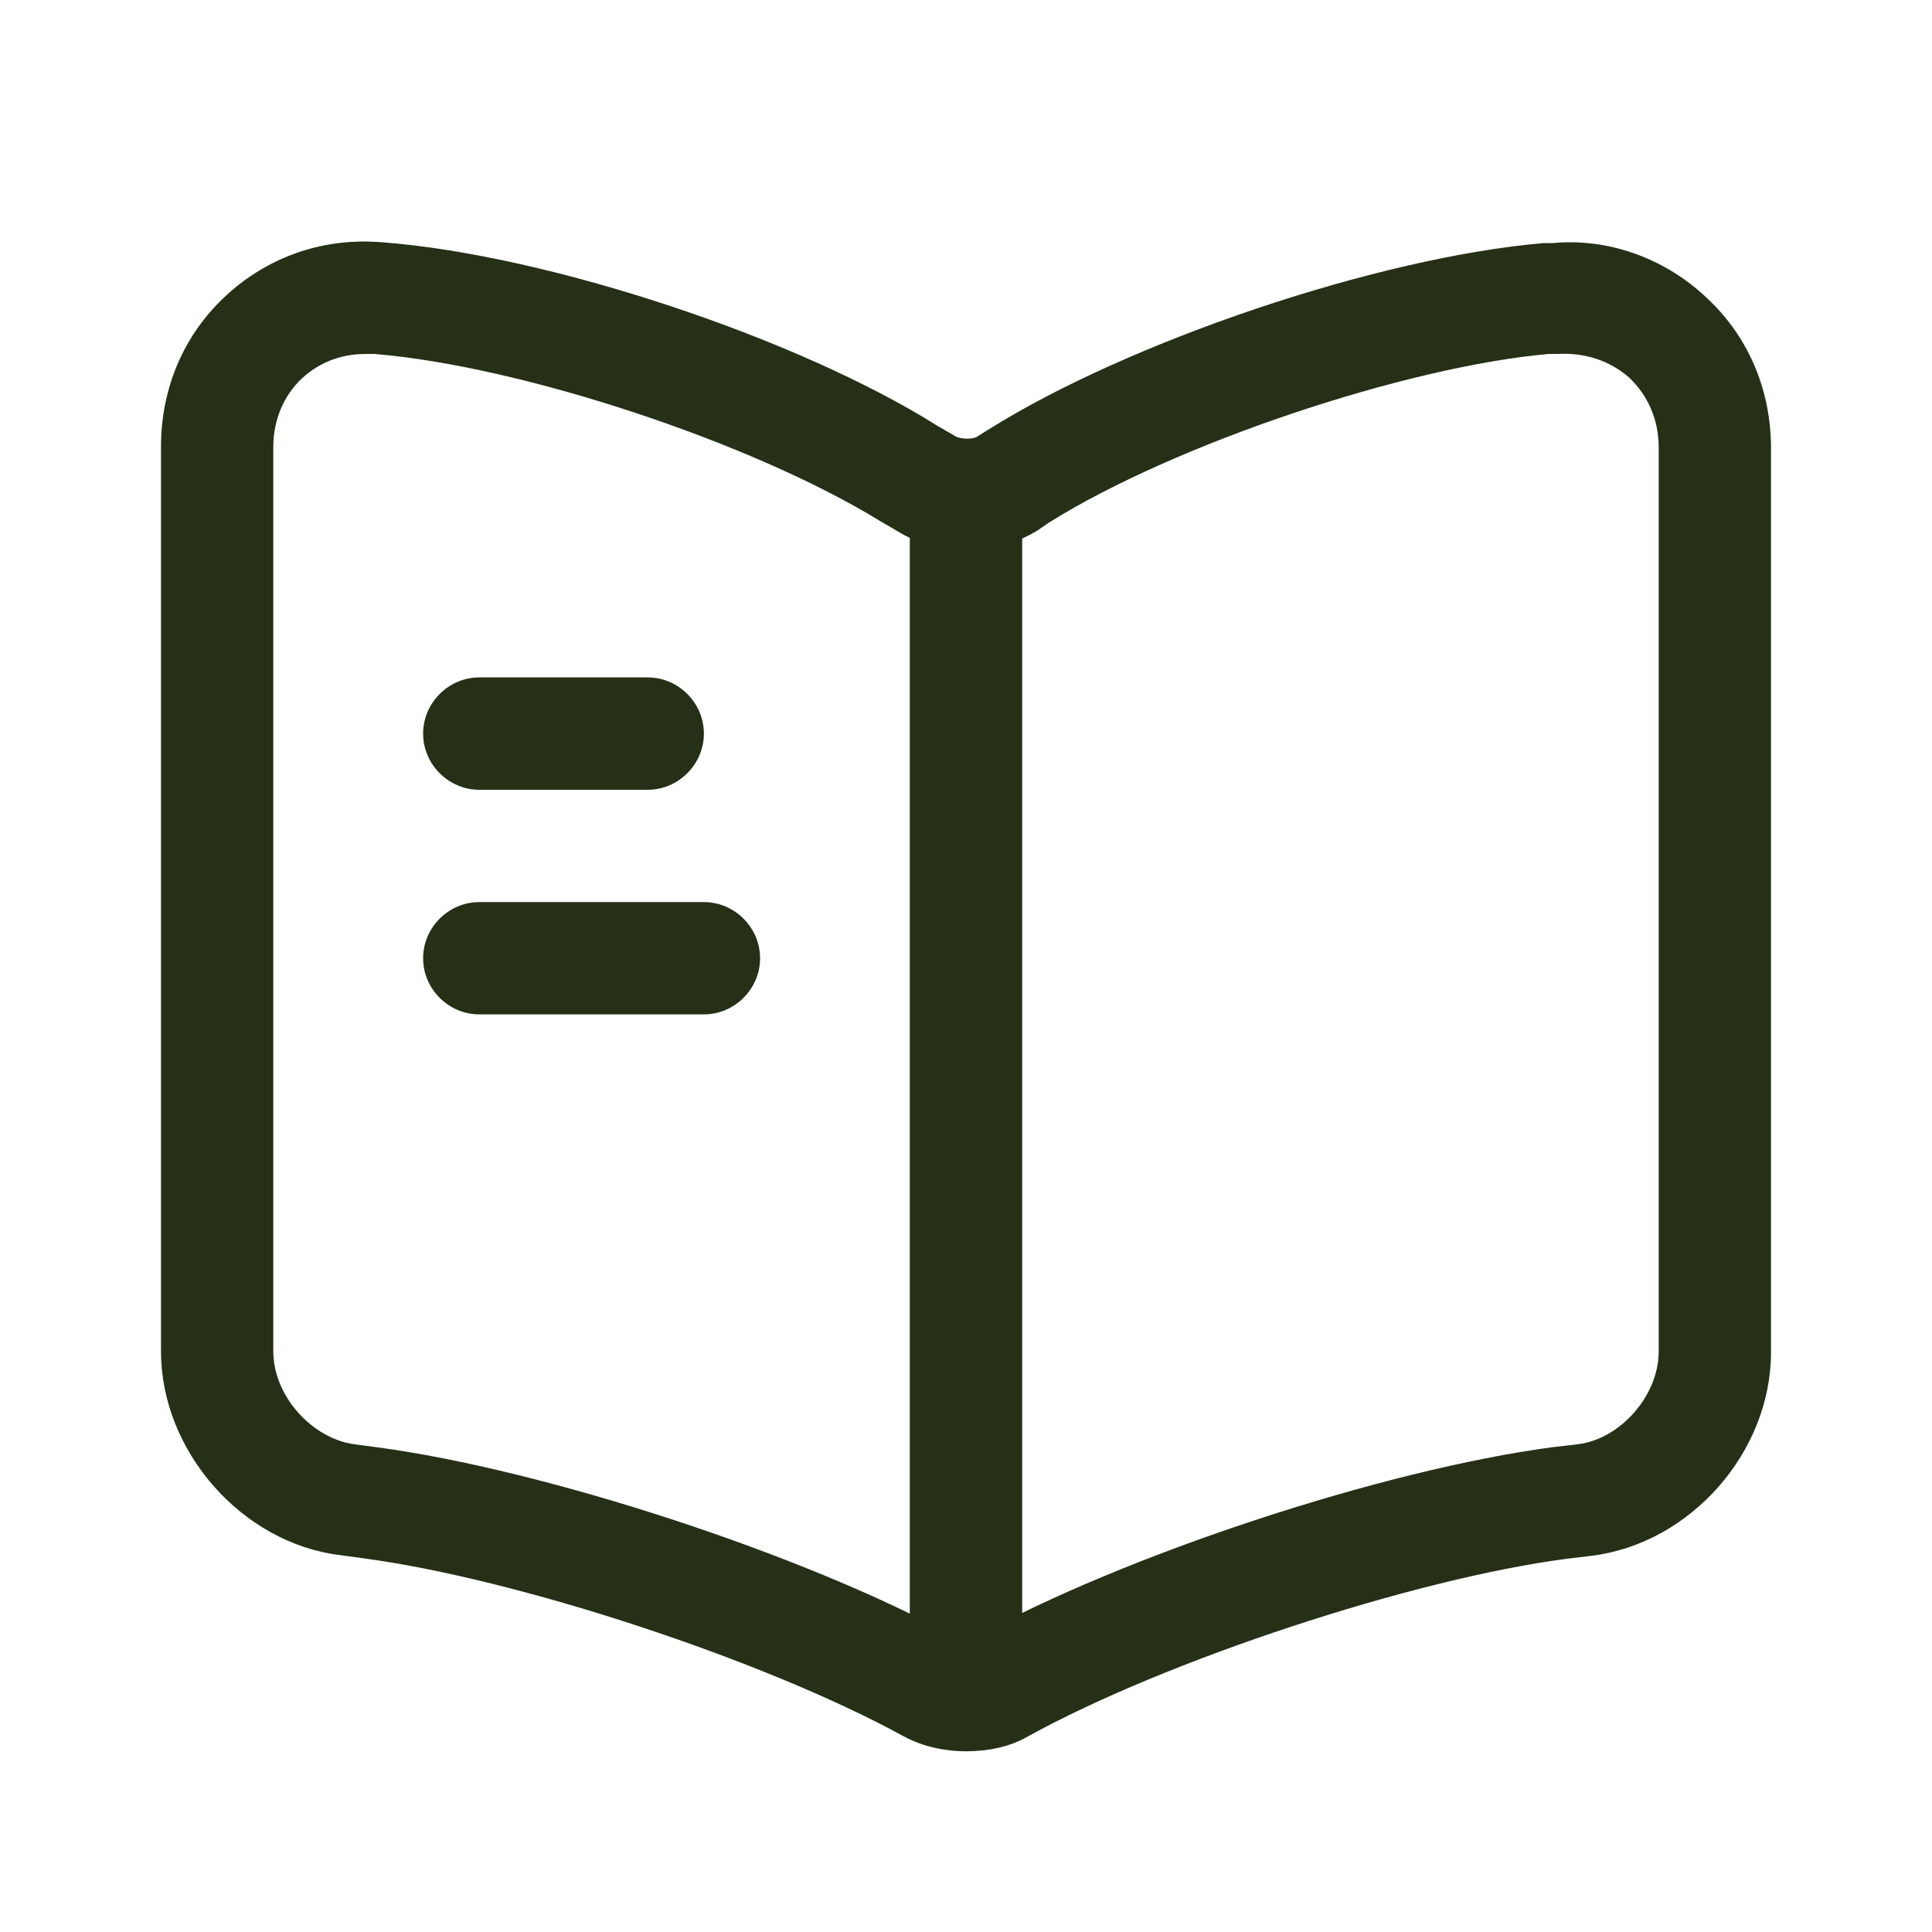
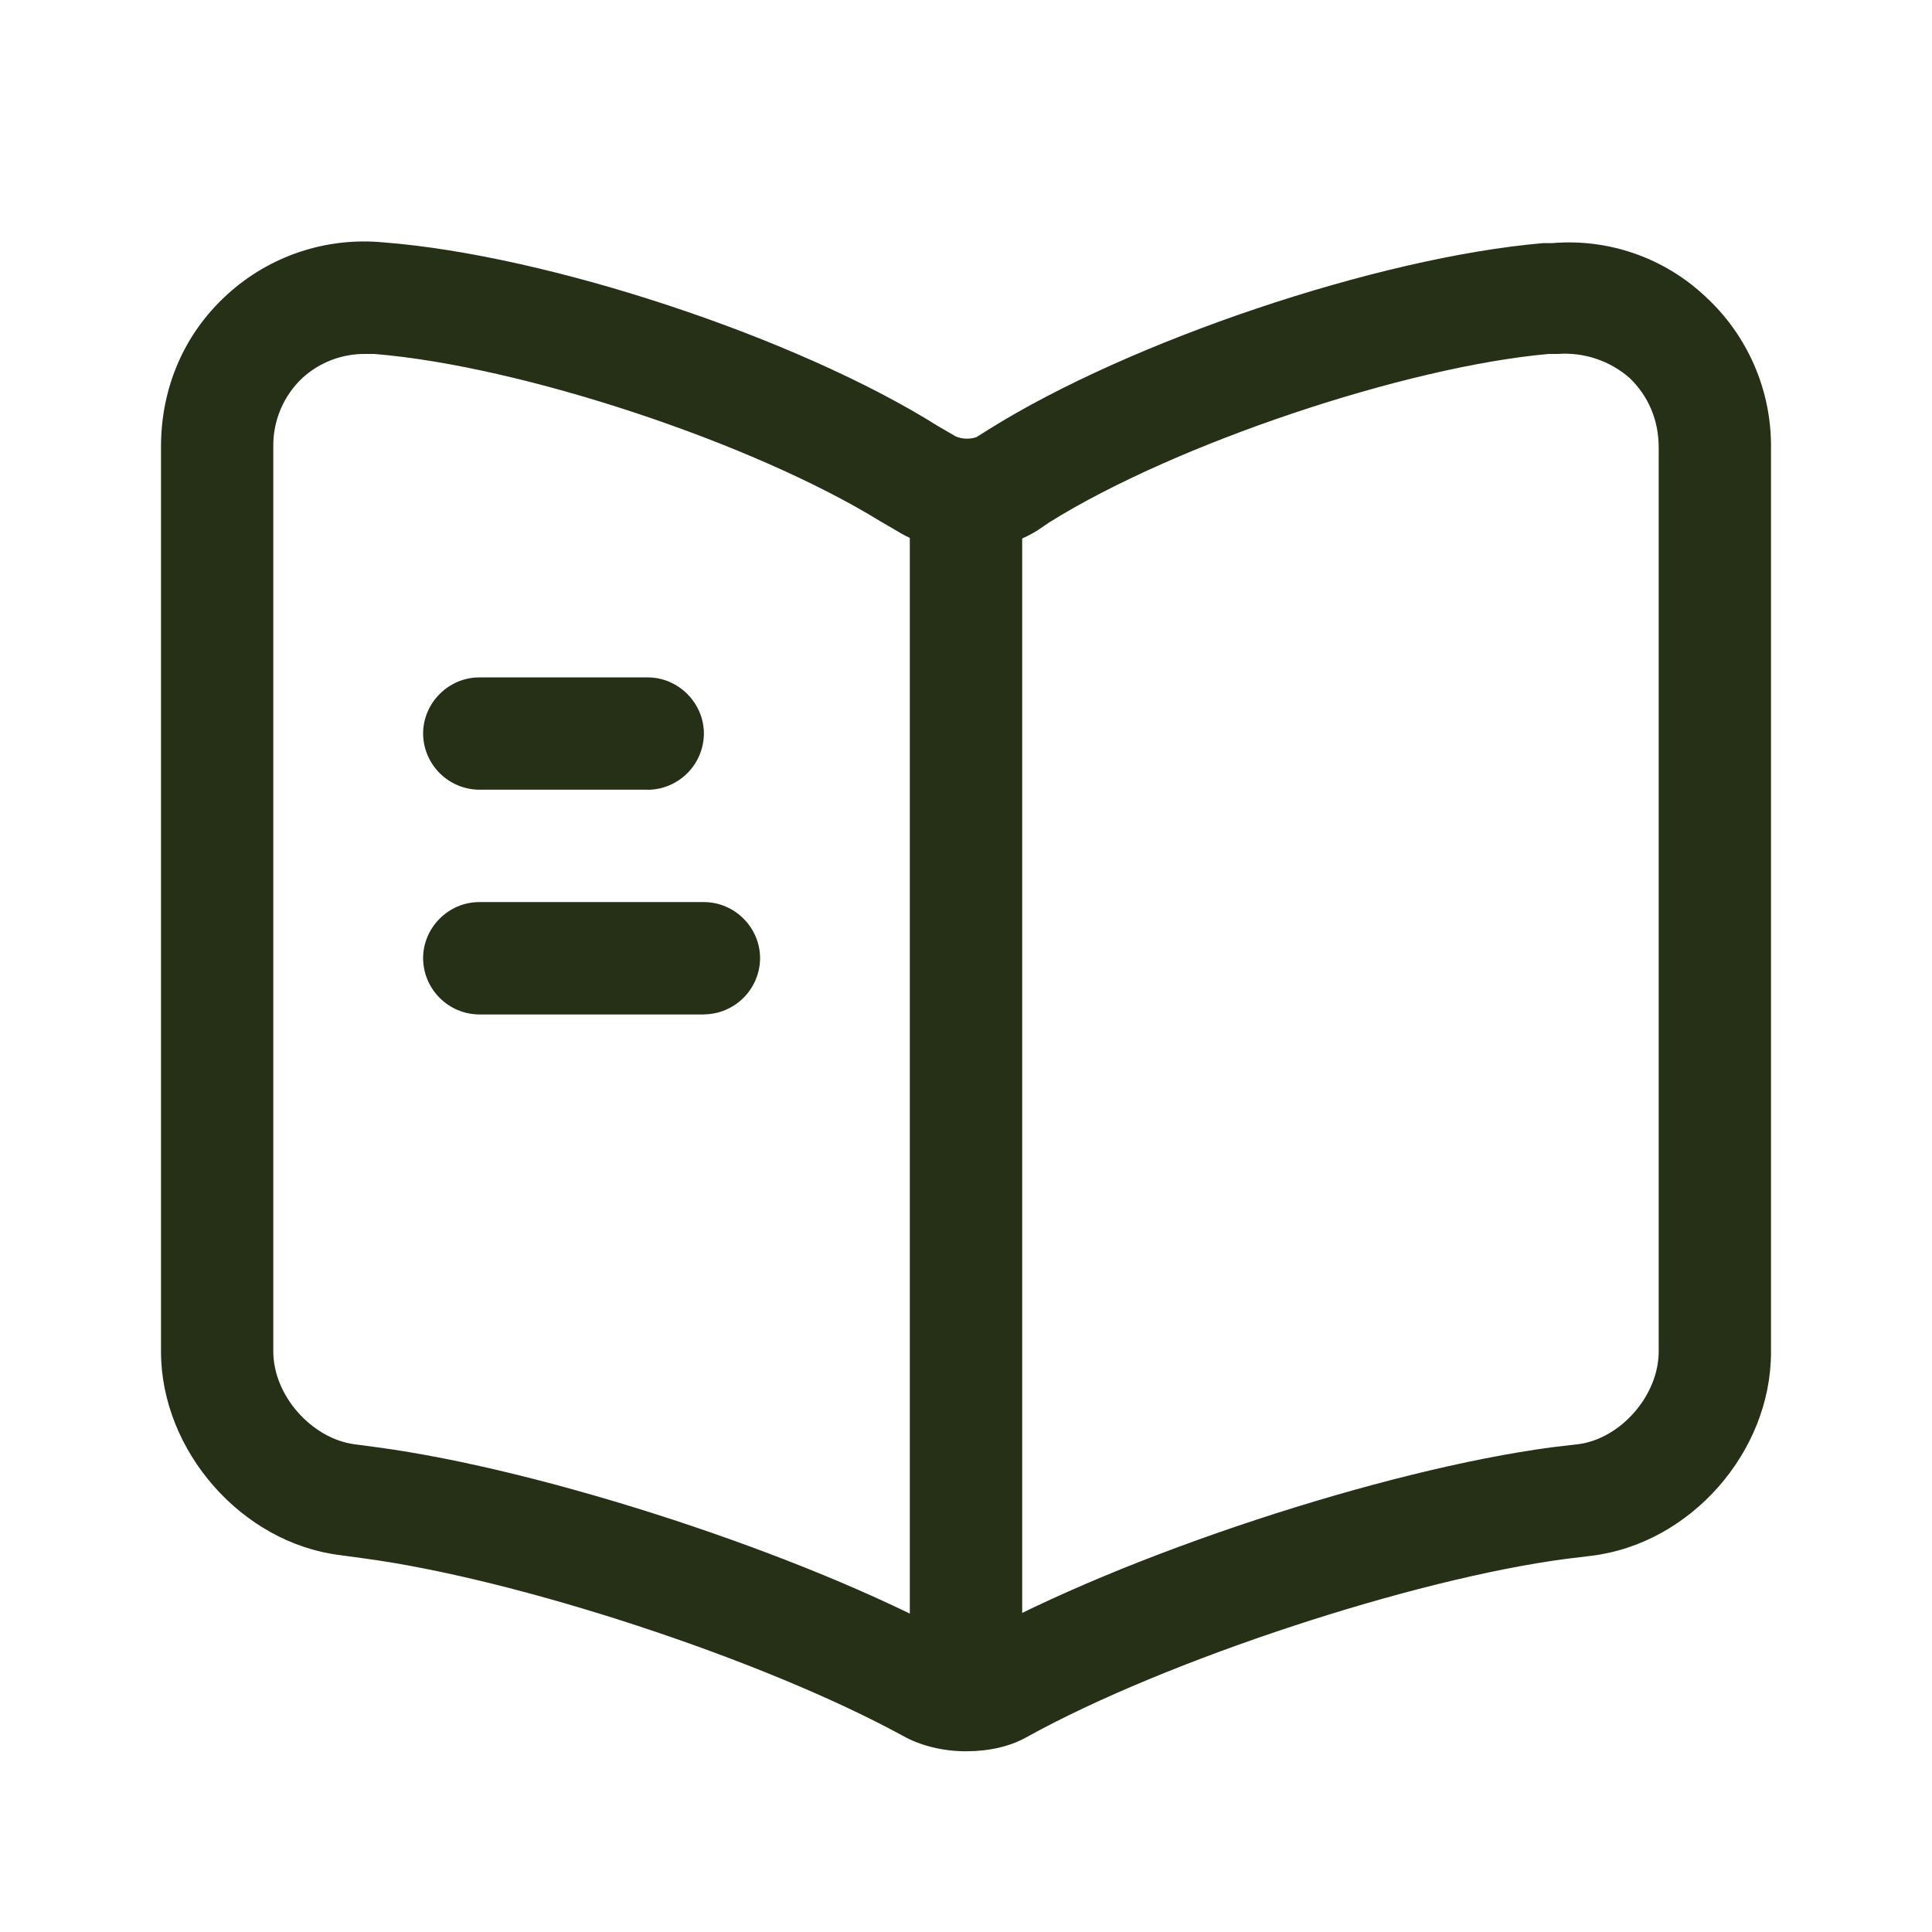
- <svg xmlns="http://www.w3.org/2000/svg" width="24" height="24" viewBox="0 0 24 24" fill="none">
-   <path d="M12 21.755C11.721 21.755 11.442 21.69 11.209 21.56C9.47 20.611 6.409 19.606 4.493 19.355L4.223 19.318C3.005 19.169 2 18.025 2 16.788V5.55C2 4.815 2.288 4.146 2.819 3.662C3.349 3.178 4.037 2.946 4.763 3.011C6.809 3.169 9.898 4.192 11.646 5.29L11.87 5.42C11.935 5.457 12.074 5.457 12.13 5.429L12.279 5.336C14.028 4.239 17.116 3.197 19.172 3.02C19.191 3.02 19.265 3.02 19.284 3.02C19.963 2.955 20.66 3.197 21.181 3.681C21.712 4.164 22 4.834 22 5.569V16.797C22 18.043 20.995 19.178 19.767 19.327L19.46 19.364C17.544 19.615 14.474 20.629 12.772 21.569C12.549 21.699 12.279 21.755 12 21.755ZM4.54 4.397C4.242 4.397 3.972 4.499 3.758 4.694C3.526 4.908 3.395 5.215 3.395 5.55V16.788C3.395 17.336 3.87 17.867 4.4 17.941L4.679 17.978C6.772 18.257 9.981 19.308 11.842 20.322C11.926 20.36 12.046 20.369 12.093 20.35C13.954 19.318 17.181 18.257 19.284 17.978L19.6 17.941C20.13 17.876 20.605 17.336 20.605 16.788V5.56C20.605 5.215 20.474 4.918 20.242 4.694C20 4.481 19.693 4.378 19.349 4.397C19.33 4.397 19.256 4.397 19.237 4.397C17.46 4.555 14.595 5.513 13.033 6.49L12.884 6.592C12.372 6.908 11.646 6.908 11.153 6.601L10.93 6.471C9.34 5.494 6.474 4.546 4.651 4.397C4.614 4.397 4.577 4.397 4.54 4.397Z" fill="#253017" />
-   <path d="M12 20.974C11.618 20.974 11.302 20.657 11.302 20.276V6.322C11.302 5.941 11.618 5.625 12 5.625C12.381 5.625 12.698 5.941 12.698 6.322V20.276C12.698 20.667 12.381 20.974 12 20.974Z" fill="#253017" />
-   <path d="M8.047 9.811H5.954C5.572 9.811 5.256 9.494 5.256 9.113C5.256 8.732 5.572 8.415 5.954 8.415H8.047C8.428 8.415 8.744 8.732 8.744 9.113C8.744 9.494 8.428 9.811 8.047 9.811Z" fill="#253017" />
-   <path d="M8.744 12.601H5.954C5.572 12.601 5.256 12.285 5.256 11.904C5.256 11.522 5.572 11.206 5.954 11.206H8.744C9.126 11.206 9.442 11.522 9.442 11.904C9.442 12.285 9.126 12.601 8.744 12.601Z" fill="#253017" />
+ <svg xmlns="http://www.w3.org/2000/svg" width="24" height="24" fill="none" viewBox="0 0 24 24">
+   <path fill="#253017" d="M12 21.755c-.28 0-.558-.065-.79-.195-1.74-.95-4.8-1.954-6.717-2.205l-.27-.037C3.005 19.168 2 18.025 2 16.788V5.55c0-.735.288-1.404.819-1.888a2.52 2.52 0 0 1 1.944-.651c2.046.158 5.135 1.181 6.884 2.279l.223.13a.36.36 0 0 0 .26.01l.15-.094c1.748-1.097 4.836-2.14 6.892-2.316h.112a2.47 2.47 0 0 1 1.897.66A2.52 2.52 0 0 1 22 5.569v11.228c0 1.246-1.005 2.381-2.233 2.53l-.306.037c-1.917.251-4.987 1.265-6.689 2.205-.223.13-.493.186-.772.186M4.54 4.397a1.14 1.14 0 0 0-.782.297 1.15 1.15 0 0 0-.363.856v11.238c0 .548.475 1.079 1.005 1.153l.28.037c2.092.28 5.301 1.33 7.162 2.344.084.038.204.047.251.028 1.86-1.032 5.088-2.093 7.19-2.372l.317-.037c.53-.065 1.005-.605 1.005-1.153V5.56c0-.345-.13-.642-.363-.866a1.22 1.22 0 0 0-.893-.297h-.112c-1.776.158-4.642 1.116-6.204 2.093l-.15.102c-.51.316-1.236.316-1.73.01l-.223-.13c-1.59-.978-4.456-1.926-6.279-2.075z" />
+   <path fill="#253017" d="M12 20.974a.703.703 0 0 1-.698-.698V6.322c0-.381.316-.697.698-.697s.698.316.698.697v13.954c0 .39-.317.698-.698.698M8.047 9.81H5.954a.703.703 0 0 1-.698-.697c0-.381.316-.698.698-.698h2.093c.38 0 .697.317.697.698a.703.703 0 0 1-.697.698m.697 2.791h-2.79a.703.703 0 0 1-.698-.698c0-.382.316-.698.698-.698h2.79c.382 0 .698.316.698.698a.703.703 0 0 1-.698.697" />
</svg>
